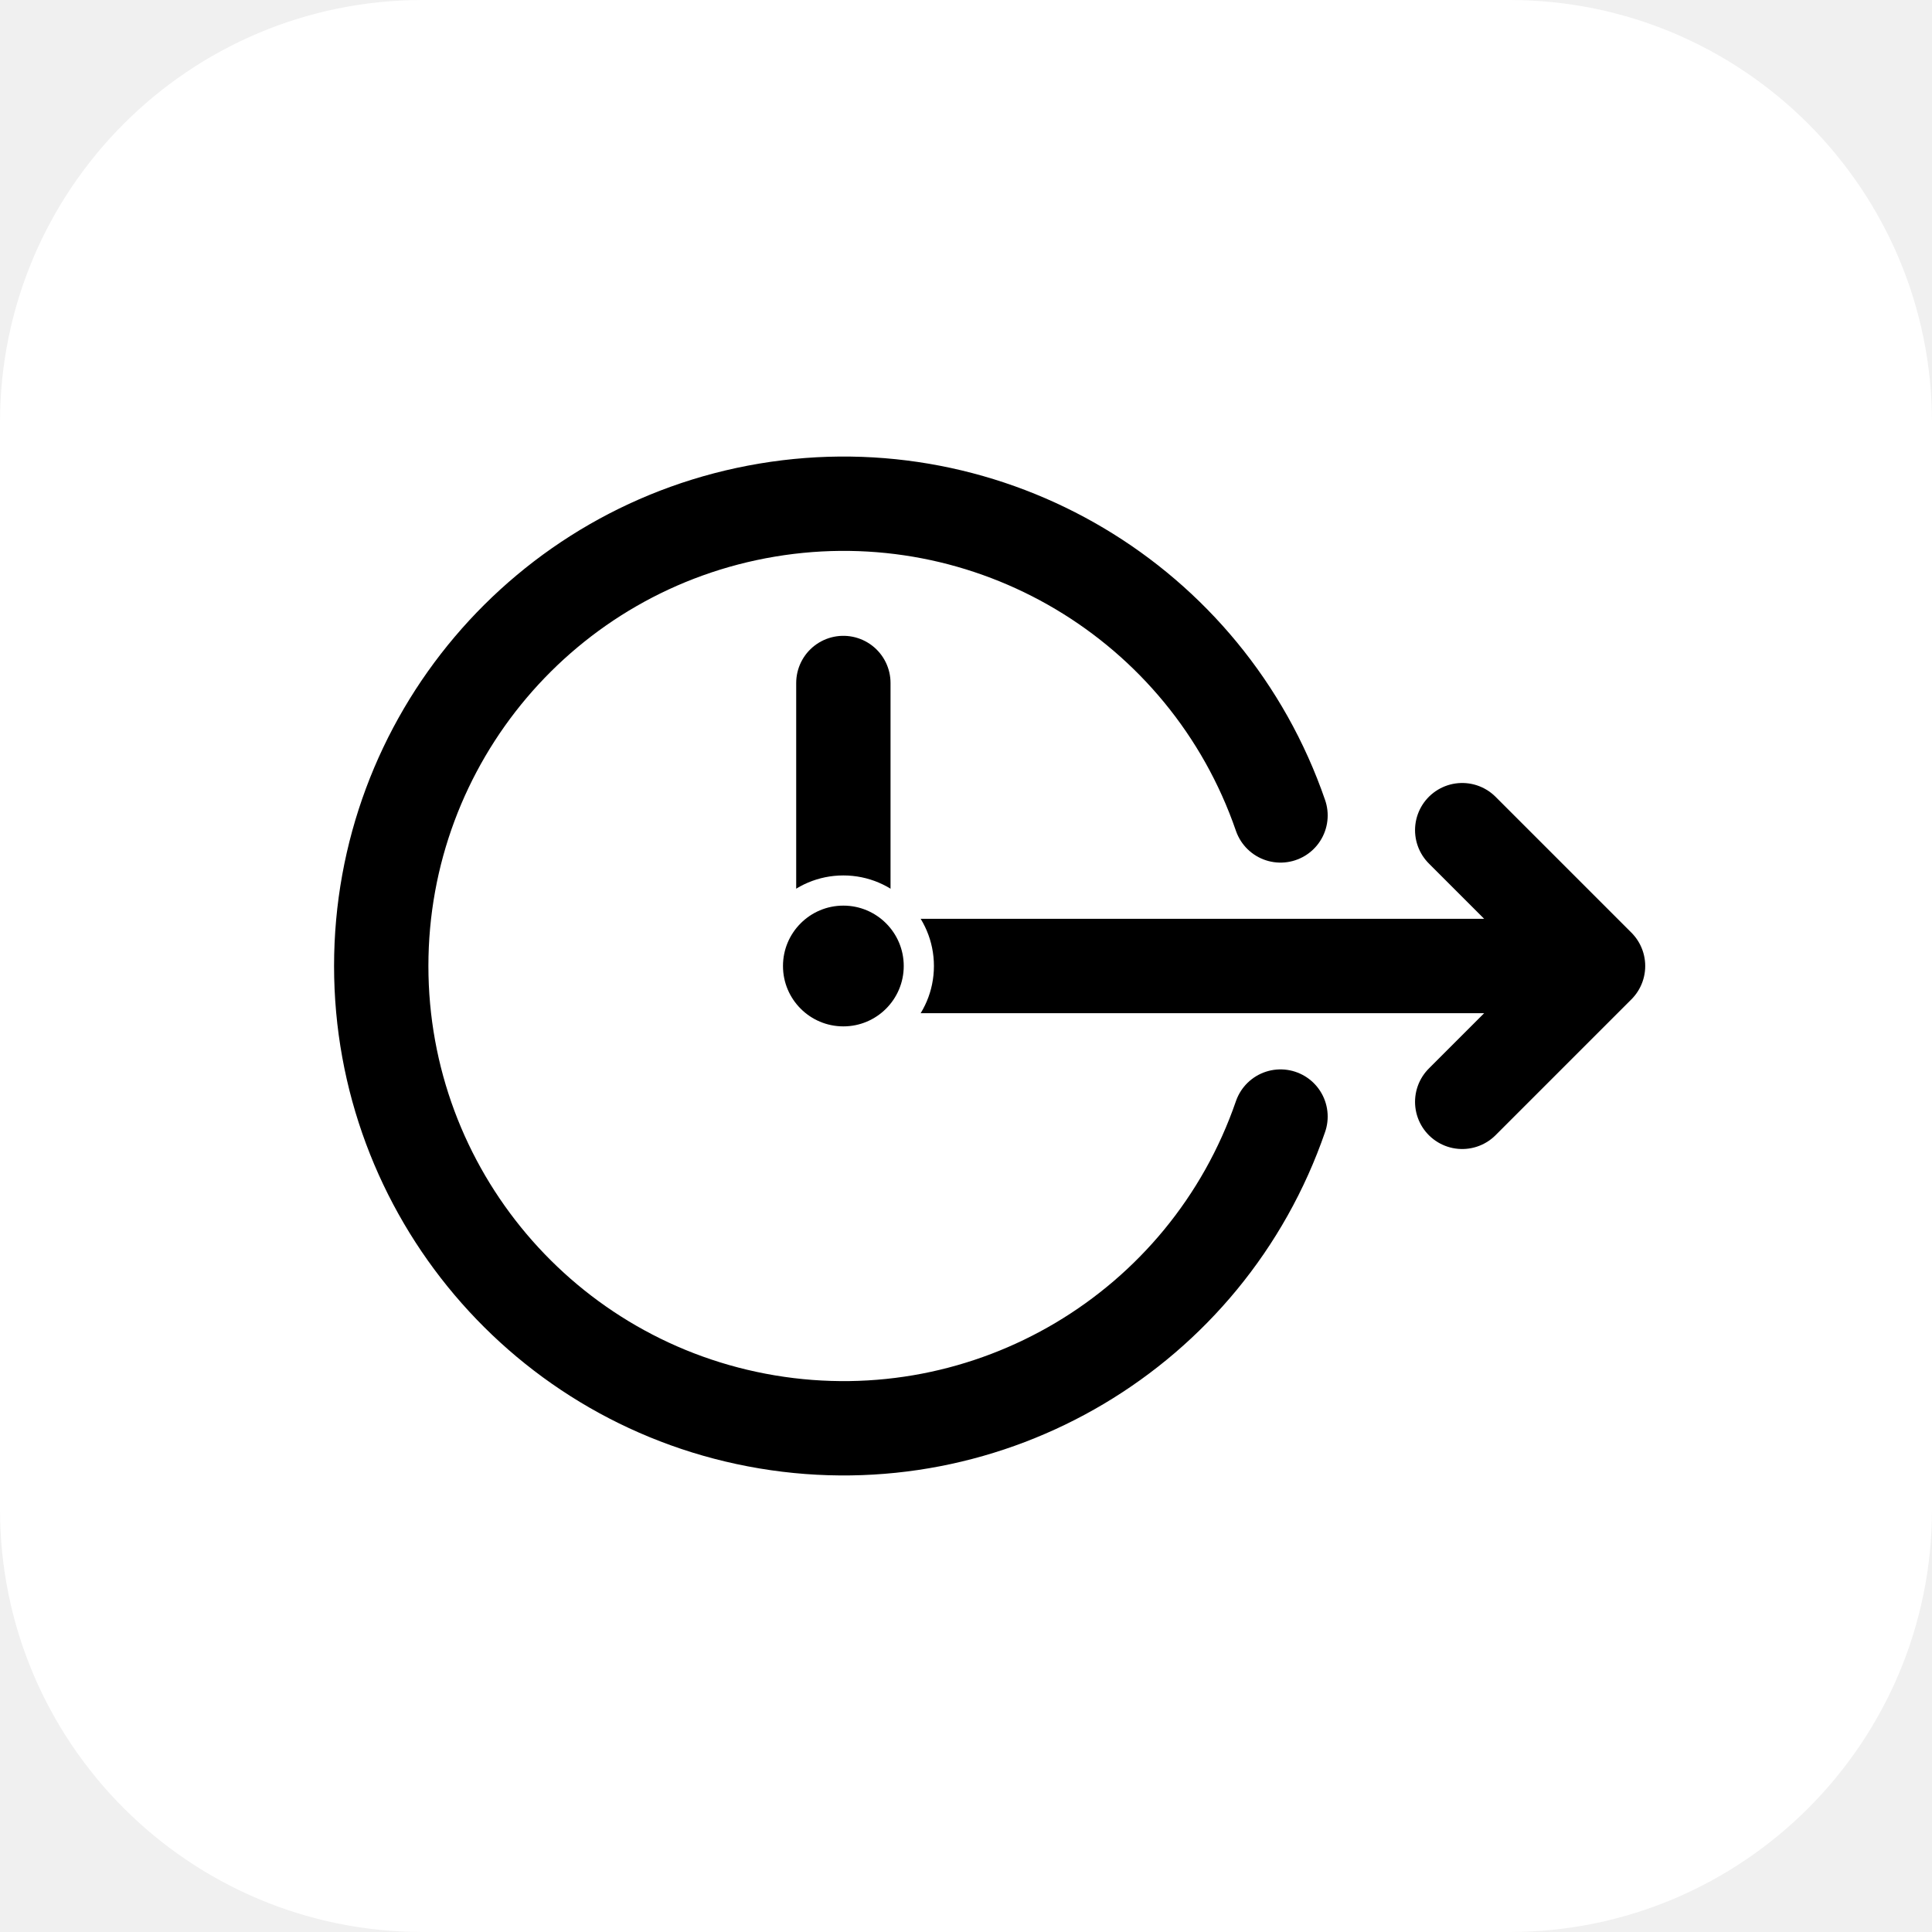
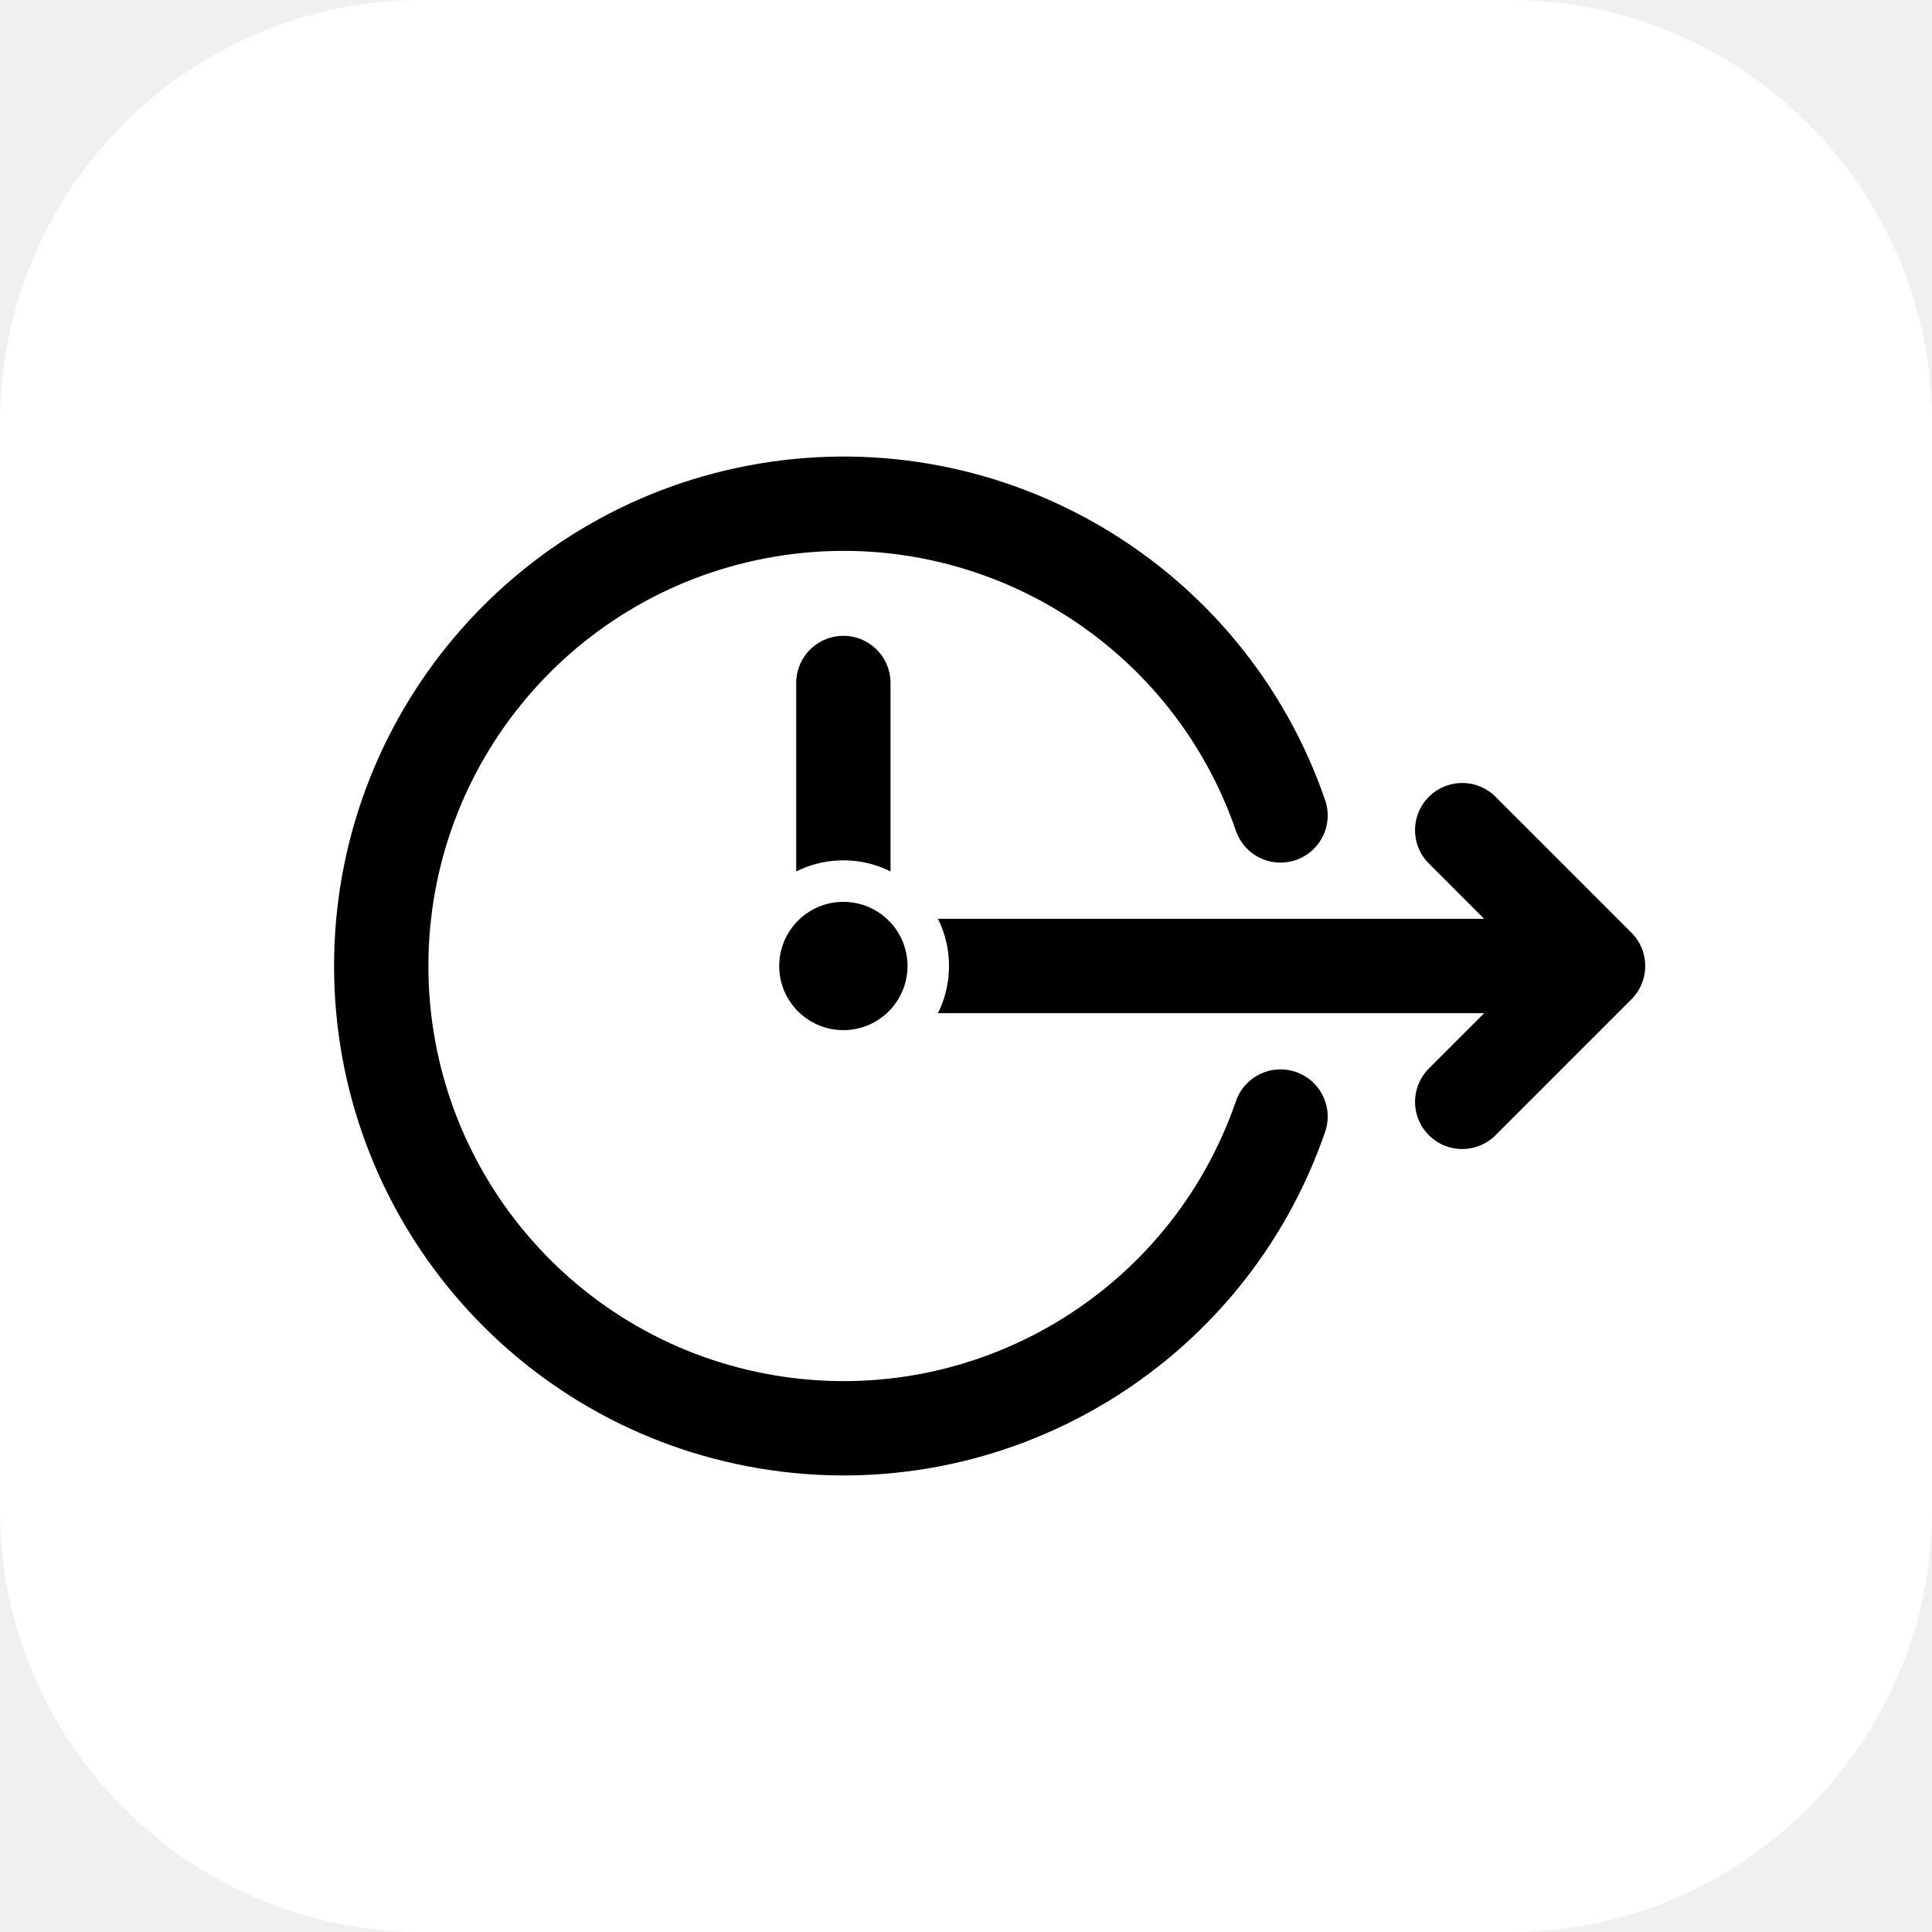
<svg xmlns="http://www.w3.org/2000/svg" viewBox="0 0 1024 1024" width="1024" height="1024">
  <rect width="1024" height="1024" rx="224" fill="#FFFFFF" />
  <g transform="translate(-65.0 0)">
    <path d="M743.7 432.2 A245.0 245.0 0 1 0 743.7 591.8" fill="none" stroke="#000000" stroke-width="50.0" stroke-linecap="round" />
    <path d="M512 512 V362.0" stroke="#000000" stroke-width="50.0" stroke-linecap="round" />
    <path d="M512 512 H912.0 M840.0 440.0 L912.0 512 L840.0 584.0" fill="none" stroke="#000000" stroke-width="50.0" stroke-linecap="round" stroke-linejoin="round" />
-     <circle cx="512" cy="512" r="40.0" fill="#000000" stroke="#FFFFFF" stroke-width="16.0" />
+     <circle cx="512" cy="512" r="56.0" fill="#FFFFFF" />
+     <circle cx="512" cy="512" r="34.0" fill="#000000" />
  </g>
</svg>
